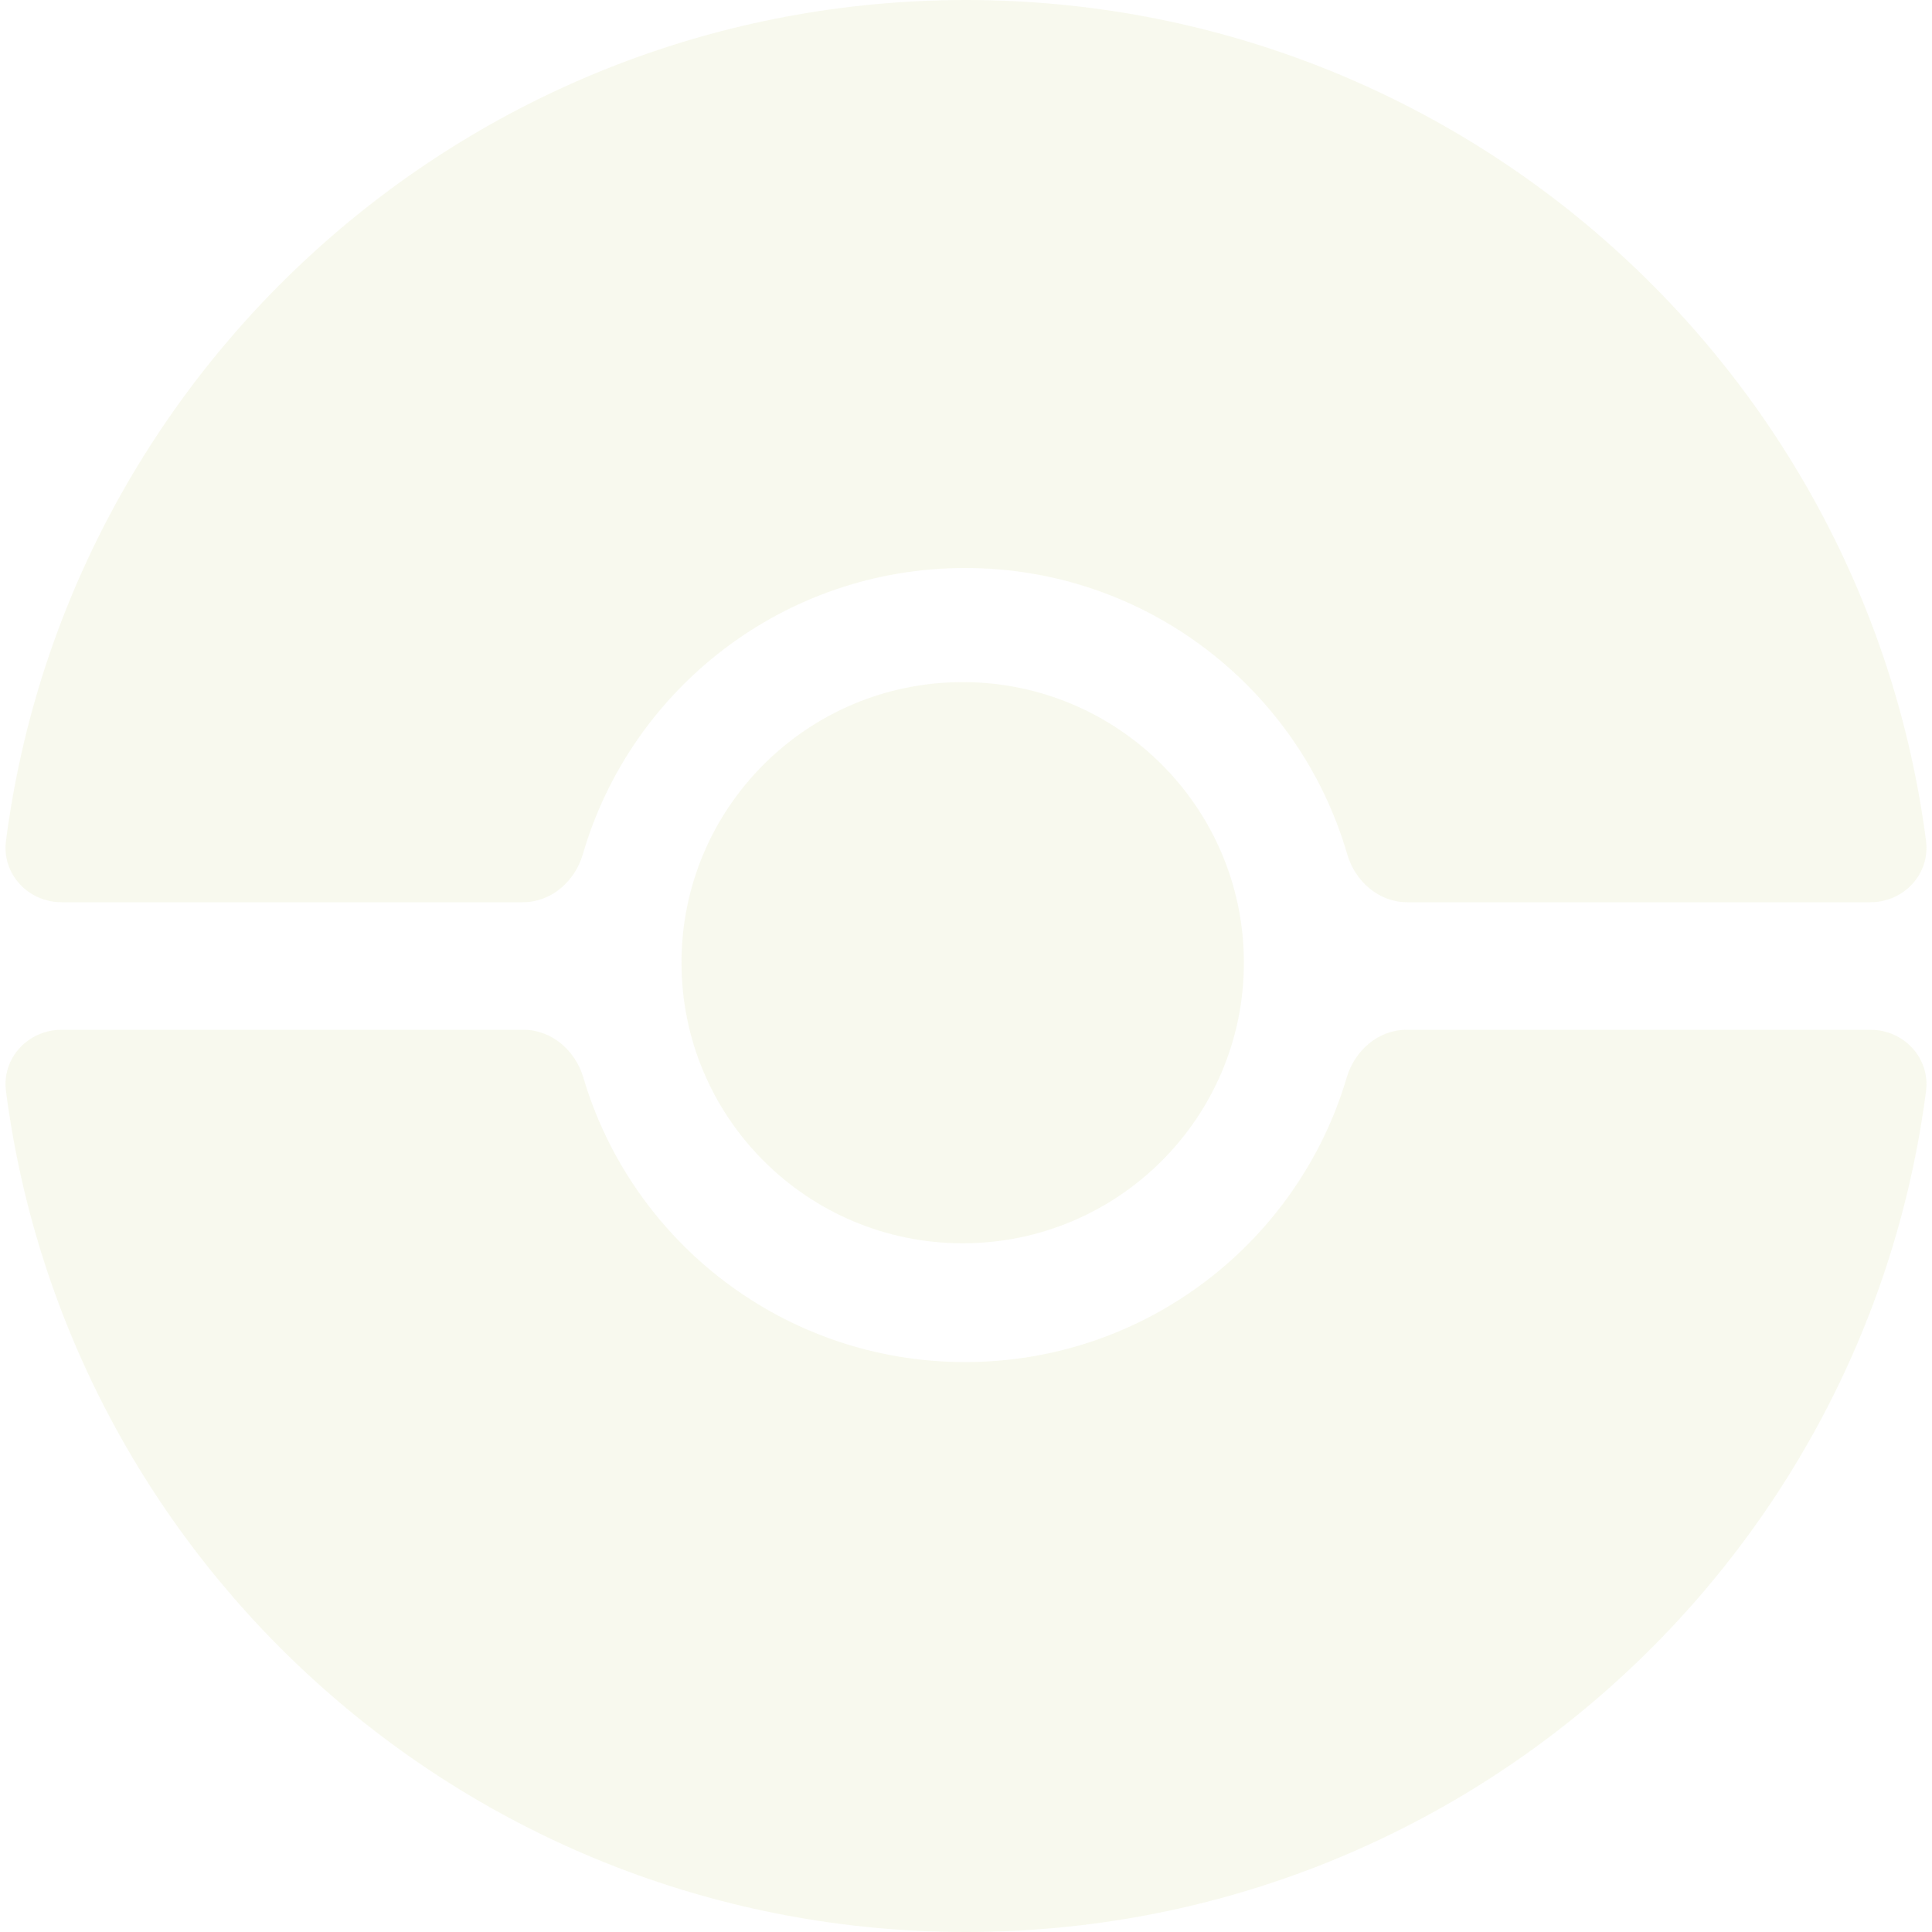
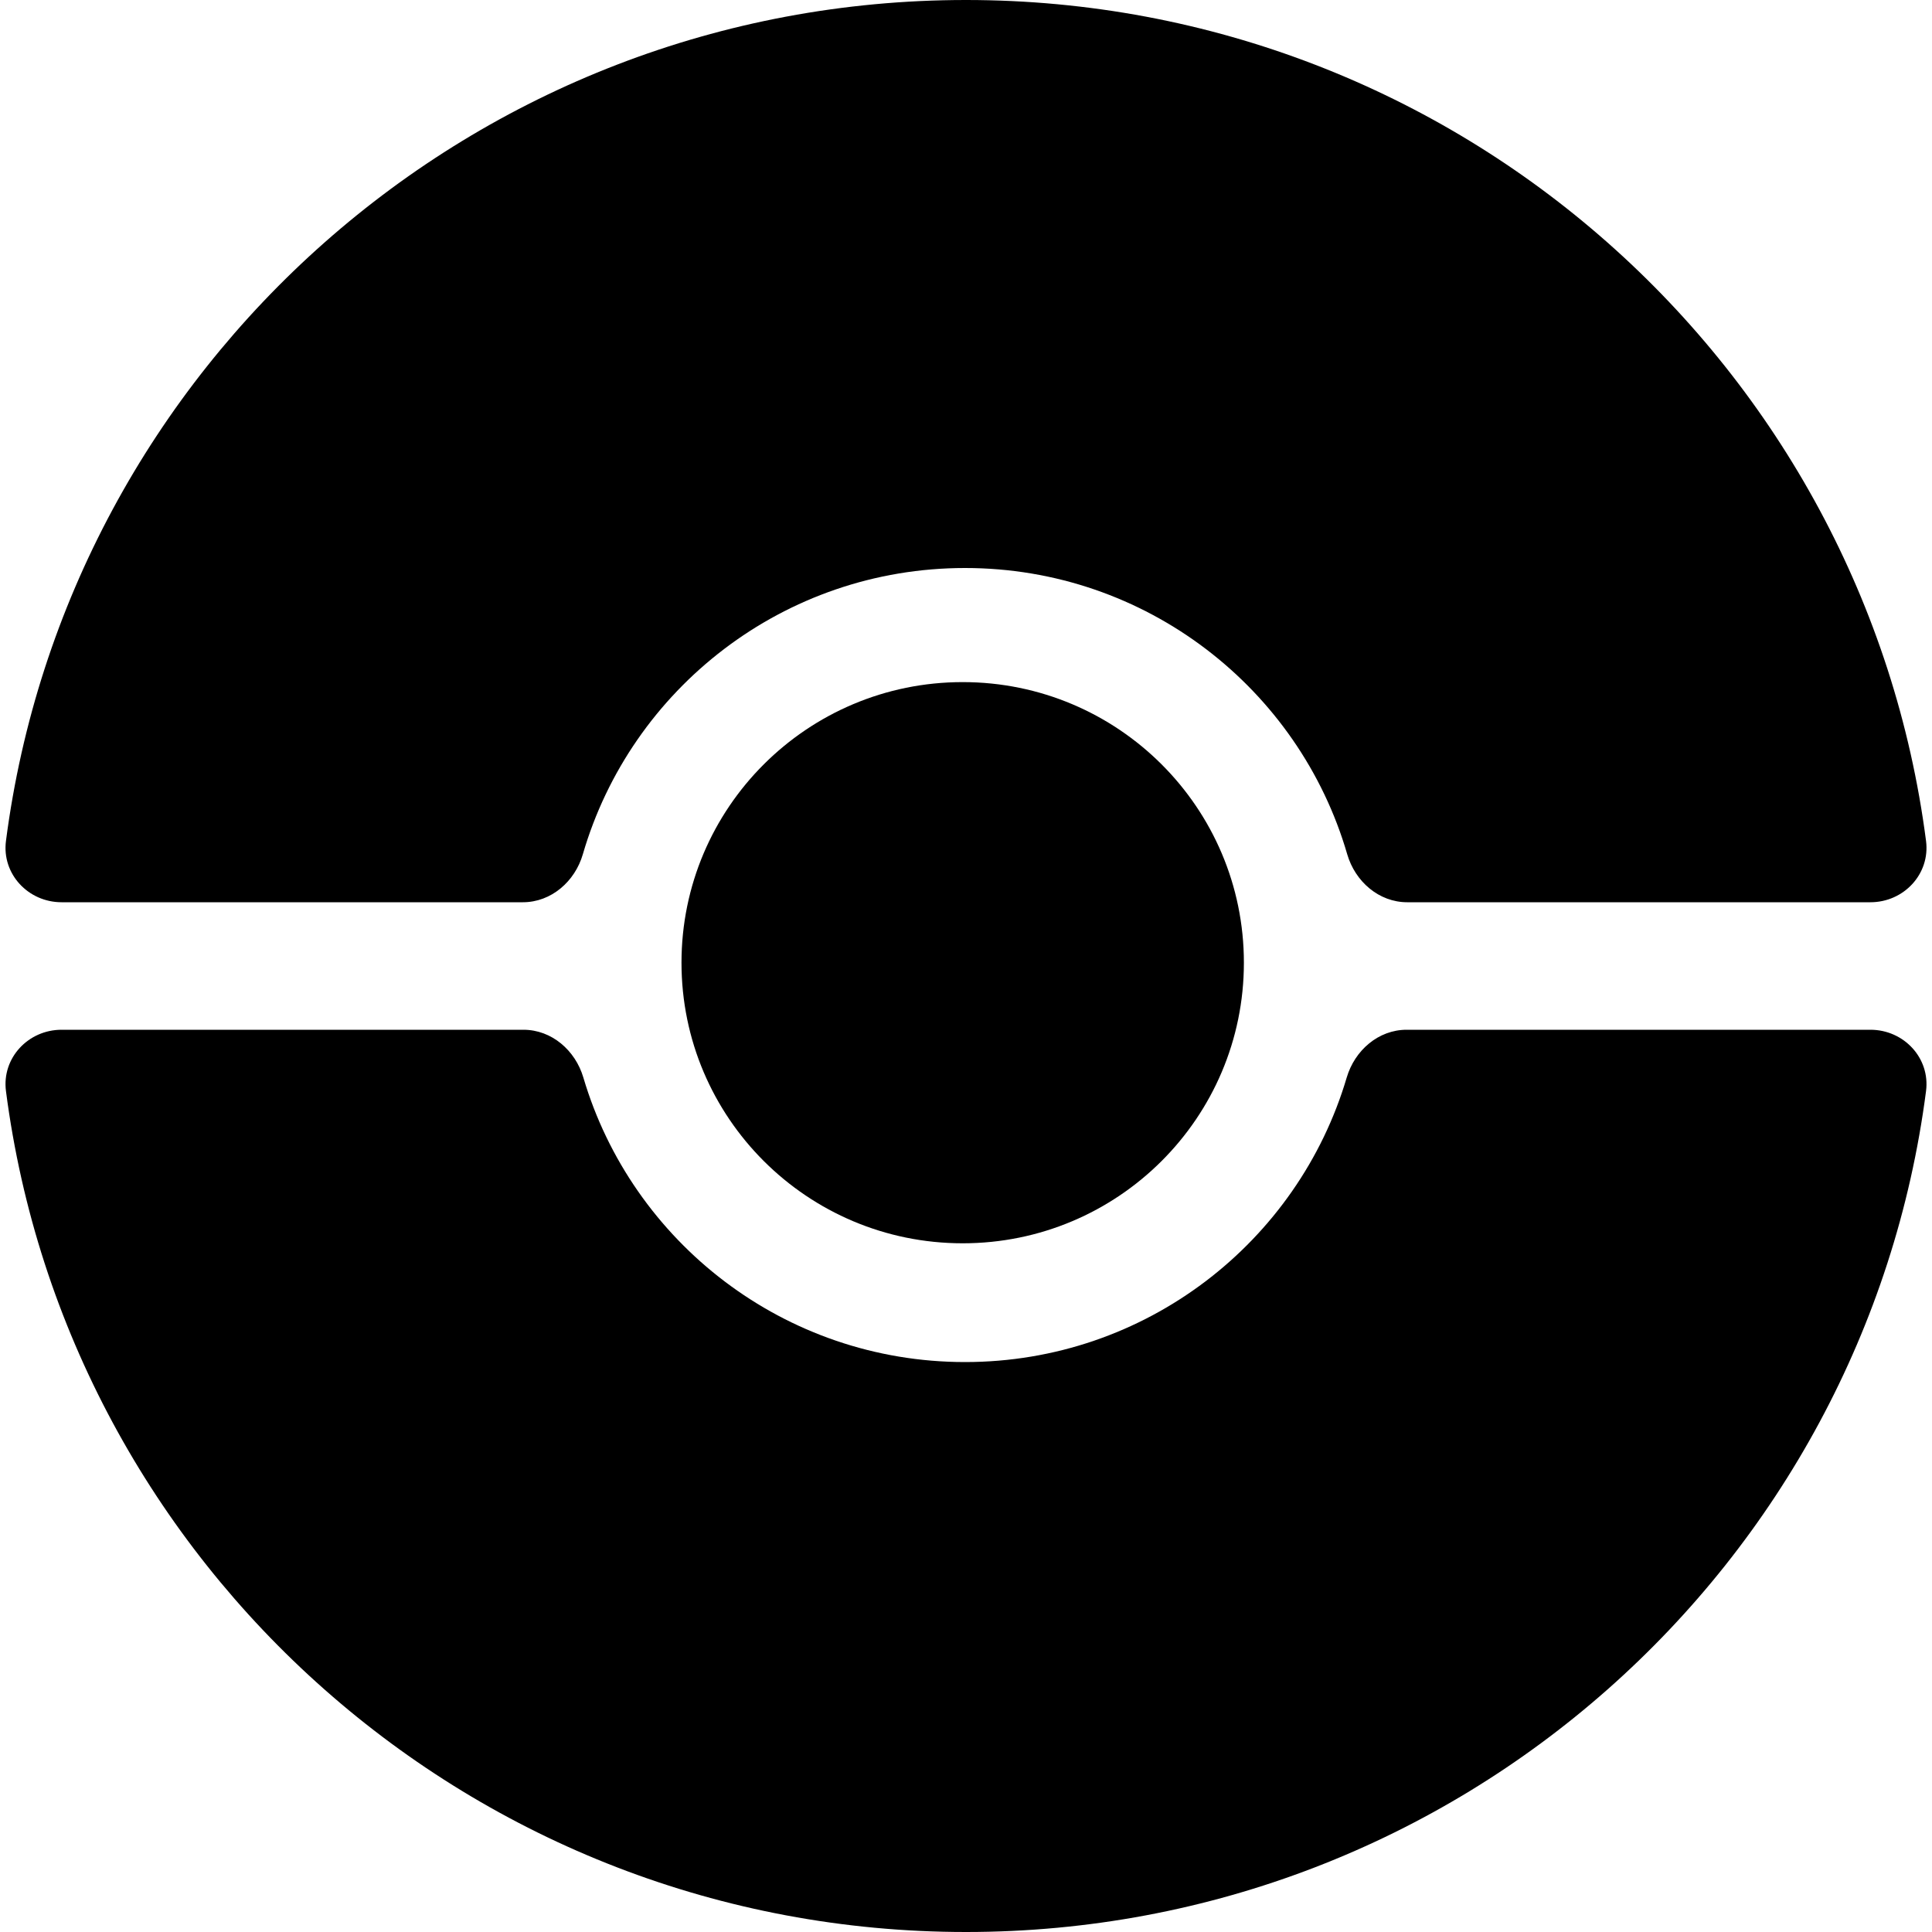
<svg xmlns="http://www.w3.org/2000/svg" width="268" height="268" viewBox="0 0 268 268" fill="none">
-   <g opacity="0.3">
-     <path d="M186.814 149.463C187.923 145.706 191.204 142.844 195.121 142.844H259.461C264.084 142.844 267.767 146.763 267.173 151.348C258.647 217.159 202.274 268 134 268C65.726 268 9.353 217.159 0.827 151.348C0.233 146.763 3.916 142.844 8.539 142.844H72.61C76.528 142.844 79.808 145.706 80.918 149.463C87.659 172.284 108.813 188.94 133.866 188.94C158.919 188.94 180.073 172.284 186.814 149.463Z" fill="#E8ECC7" />
-     <path d="M186.88 118.497C187.978 122.273 191.266 125.156 195.199 125.156H259.461C264.084 125.156 267.767 121.237 267.173 116.652C258.647 50.841 202.274 0 134 0C65.726 0 9.353 50.841 0.827 116.652C0.233 121.237 3.916 125.156 8.539 125.156H72.533C76.466 125.156 79.754 122.273 80.851 118.497C87.518 95.559 108.73 78.792 133.866 78.792C159.002 78.792 180.214 95.559 186.88 118.497Z" fill="#E8ECC7" />
-     <path d="M172.548 133.542C172.548 155.039 155.084 172.465 133.541 172.465C111.998 172.465 94.534 155.039 94.534 133.542C94.534 112.045 111.998 94.619 133.541 94.619C155.084 94.619 172.548 112.045 172.548 133.542Z" fill="#E8ECC7" />
-   </g>
+   <path d="M186.814 149.463C187.923 145.706 191.204 142.844 195.121 142.844H259.461C264.084 142.844 267.767 146.763 267.173 151.348C258.647 217.159 202.274 268 134 268C65.726 268 9.353 217.159 0.827 151.348C0.233 146.763 3.916 142.844 8.539 142.844H72.61C76.528 142.844 79.808 145.706 80.918 149.463C87.659 172.284 108.813 188.94 133.866 188.94C158.919 188.94 180.073 172.284 186.814 149.463Z" fill="black" />
+   <path d="M186.88 118.497C187.978 122.273 191.266 125.156 195.199 125.156H259.461C264.084 125.156 267.767 121.237 267.173 116.652C258.647 50.841 202.274 0 134 0C65.726 0 9.353 50.841 0.827 116.652C0.233 121.237 3.916 125.156 8.539 125.156H72.533C76.466 125.156 79.754 122.273 80.851 118.497C87.518 95.559 108.73 78.792 133.866 78.792C159.002 78.792 180.214 95.559 186.88 118.497Z" fill="black" />
+   <path d="M172.548 133.542C172.548 155.039 155.084 172.465 133.541 172.465C111.998 172.465 94.534 155.039 94.534 133.542C94.534 112.045 111.998 94.619 133.541 94.619C155.084 94.619 172.548 112.045 172.548 133.542Z" fill="black" />
</svg>
